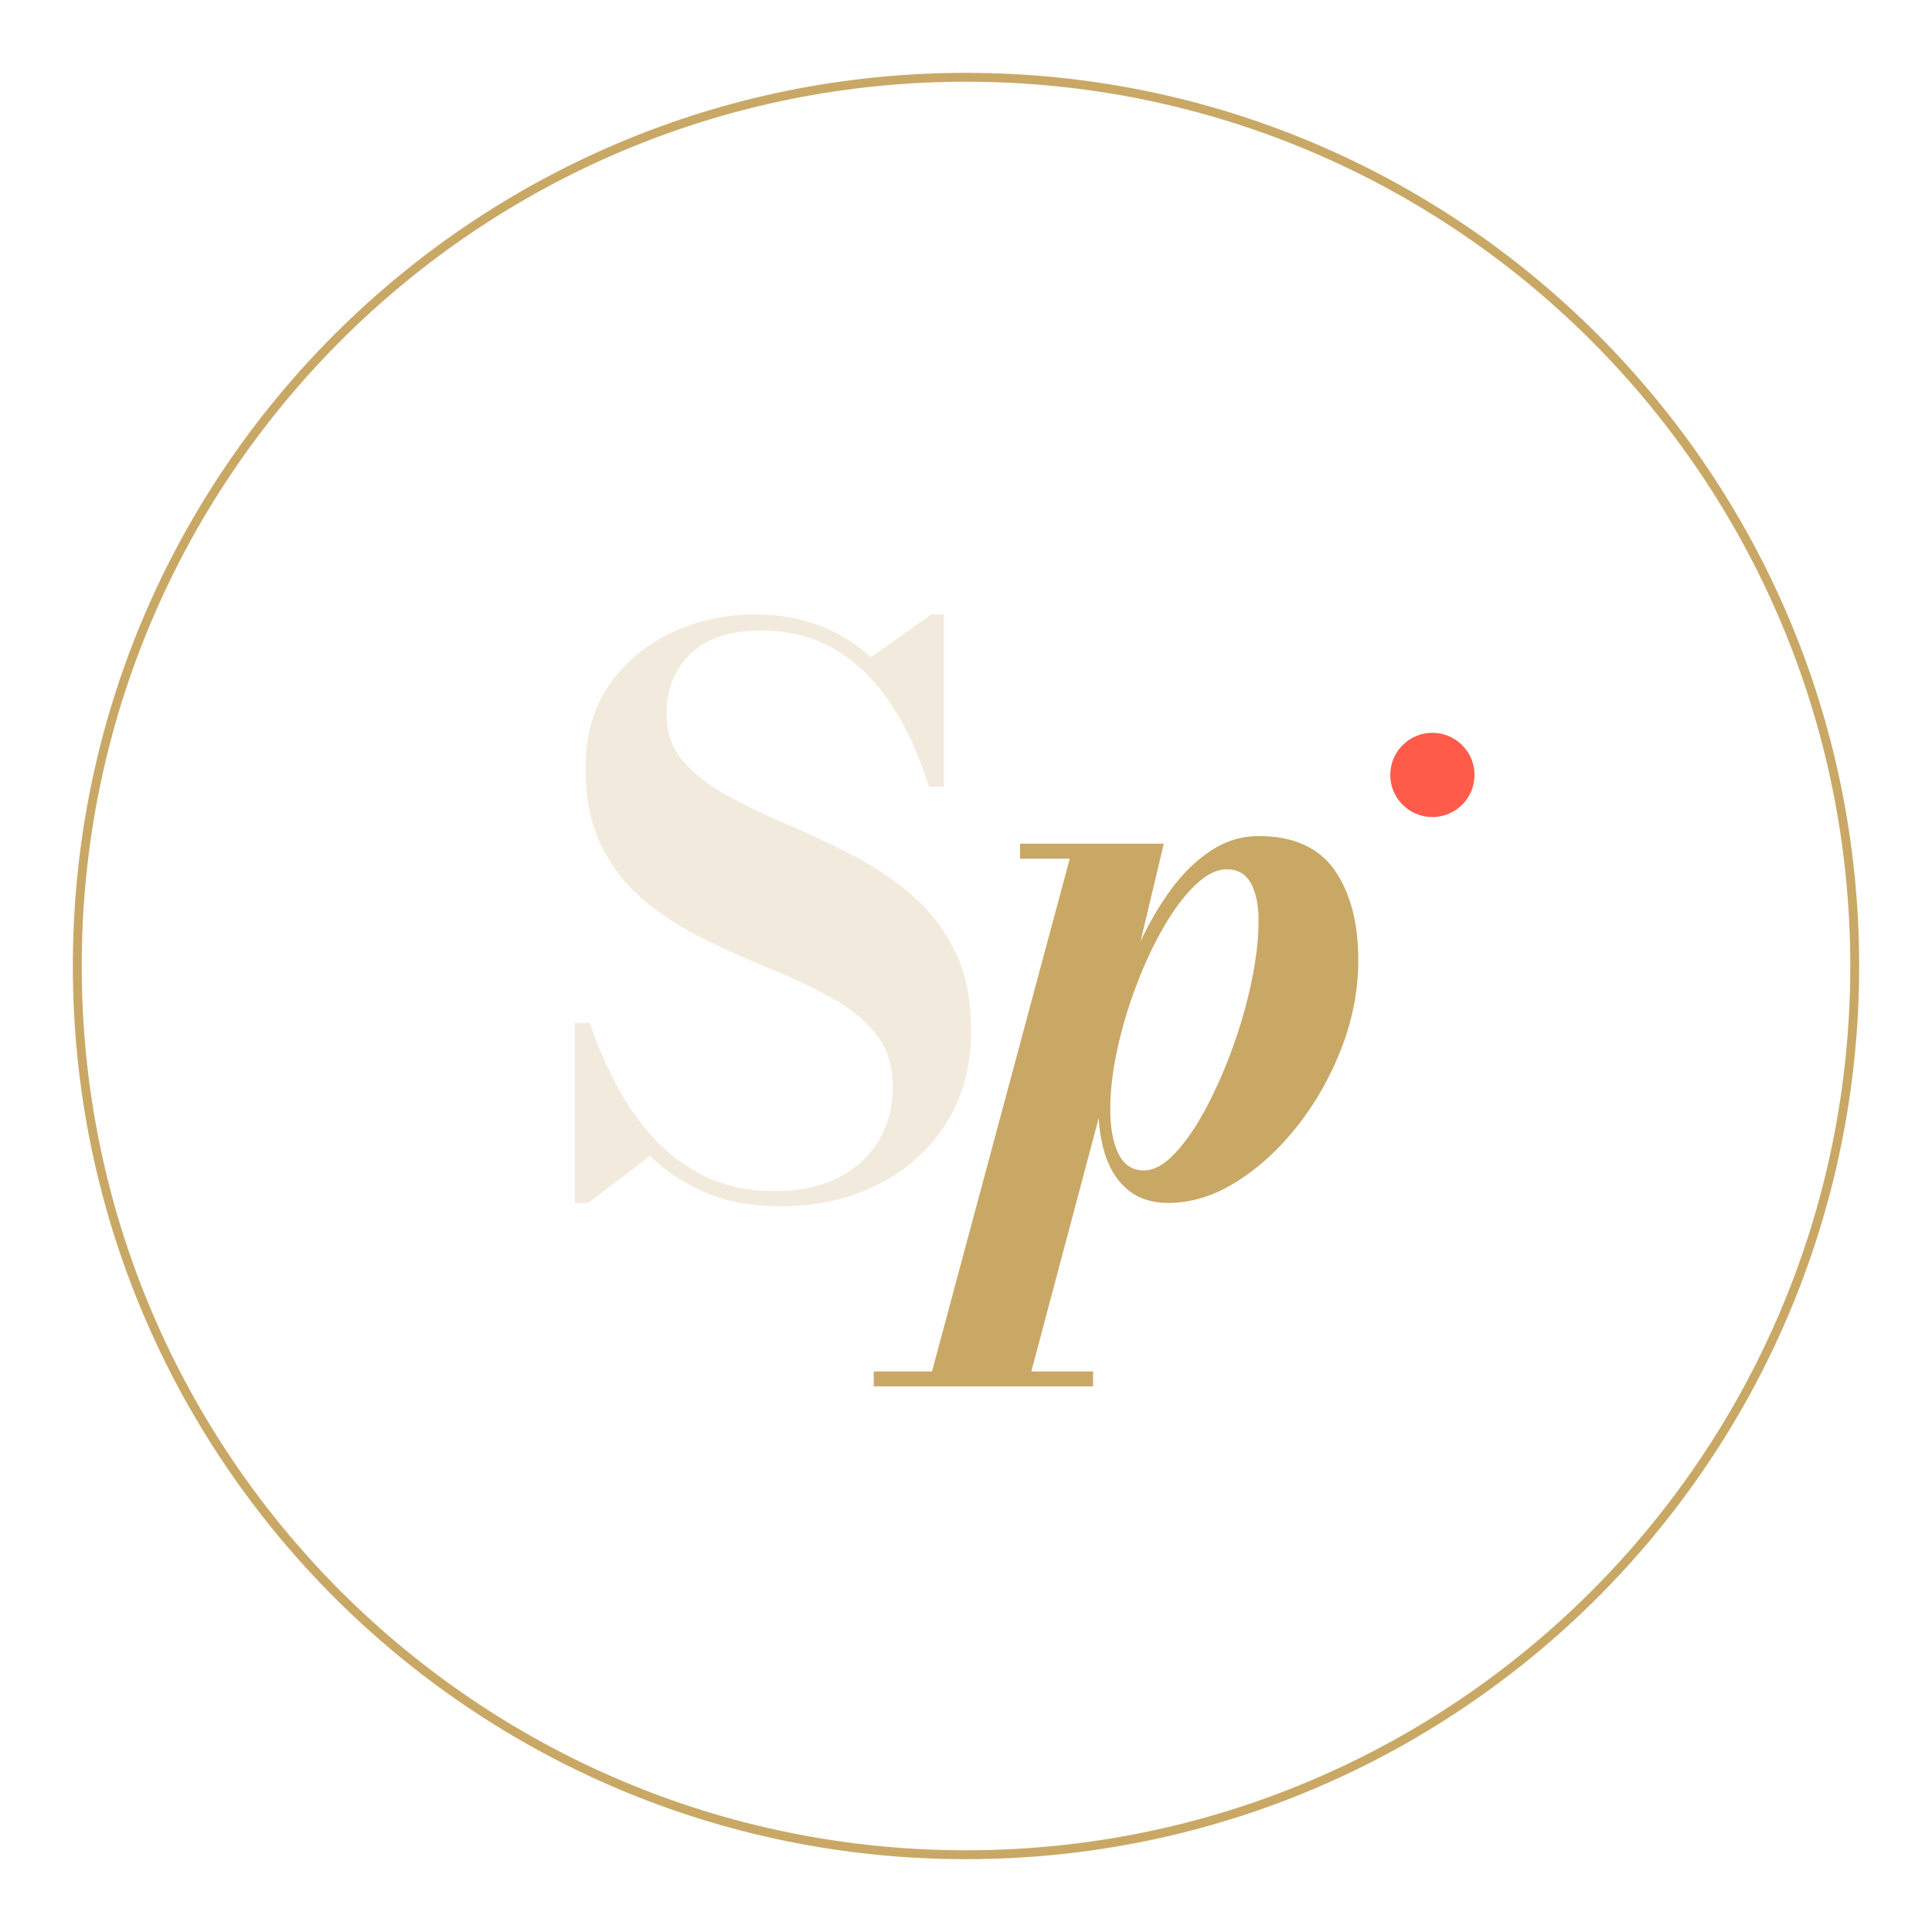
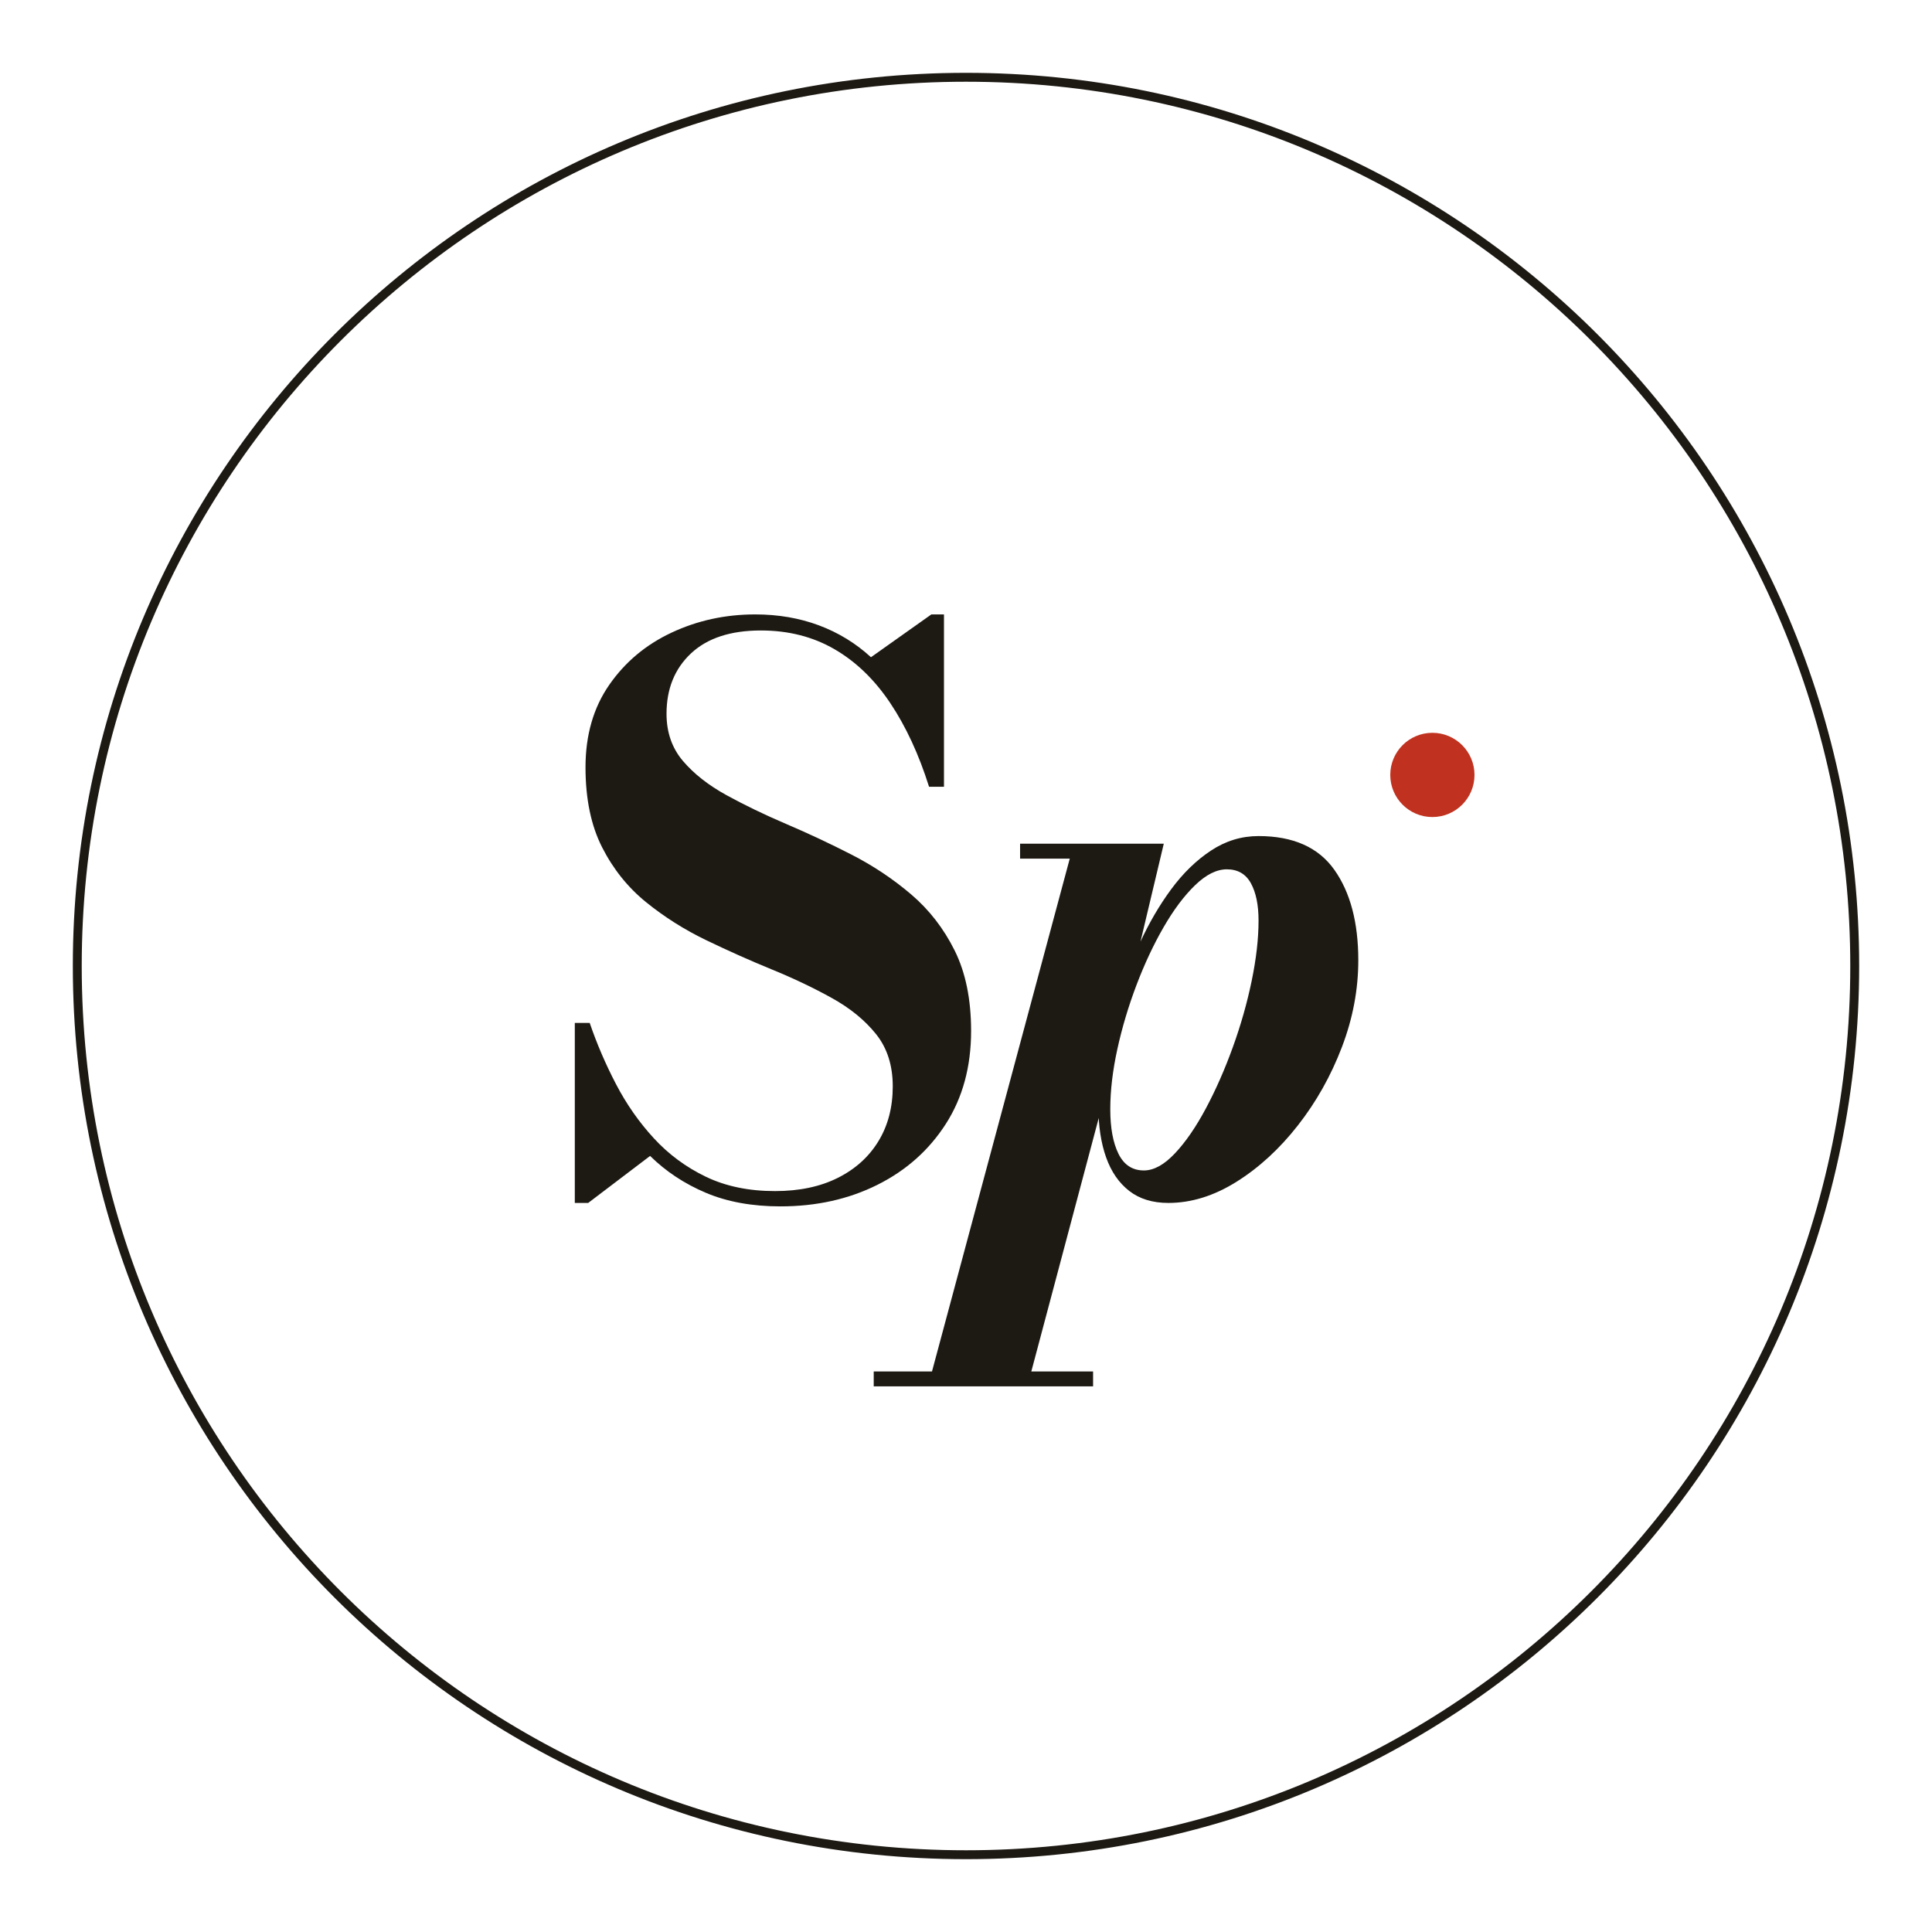
<svg xmlns="http://www.w3.org/2000/svg" width="1000" height="1000" viewBox="0 0 1000 1000">
-   <circle cx="500" cy="500" r="460.0" fill="none" stroke="#C9A866" stroke-width="4.6" />
-   <path d="M403.936 624.416Q381.981 624.416 365.365 617.394Q348.75 610.372 336.487 598.307L304.443 622.636H297.52V529.472H305.234Q310.773 545.692 318.882 561.219Q326.992 576.746 338.465 589.208Q349.937 601.669 365.365 609.087Q380.794 616.504 401.167 616.504Q419.958 616.504 433.606 609.68Q447.255 602.856 454.672 590.691Q462.09 578.527 462.09 562.307Q462.09 546.087 453.485 535.307Q444.881 524.527 430.639 516.615Q416.398 508.703 399.486 501.78Q382.574 494.857 365.563 486.649Q348.552 478.44 334.41 466.967Q320.267 455.495 311.663 438.583Q303.058 421.671 303.058 397.144Q303.058 372.221 315.322 354.518Q327.586 336.815 347.662 327.419Q367.739 318.024 390.882 318.024Q408.684 318.024 423.815 323.661Q438.947 329.299 450.815 340.178L482.067 318.024H488.595V407.232H480.881Q472.969 382.111 460.804 363.914Q448.639 345.716 431.925 336.024Q415.211 326.332 393.849 326.332Q370.31 326.332 357.651 338.2Q344.992 350.068 344.992 369.452Q344.992 383.891 353.497 393.88Q362.003 403.869 376.047 411.583Q390.09 419.298 407.002 426.517Q423.914 433.737 440.727 442.341Q457.54 450.946 471.584 462.912Q485.628 474.879 494.133 491.989Q502.639 509.099 502.639 533.626Q502.639 561.318 489.584 581.691Q476.529 602.065 454.178 613.24Q431.826 624.416 403.936 624.416Z" fill="#F2EBDD" />
-   <path d="M480.327 717.58 553.711 444.418H527.997V436.704H602.369L585.952 505.736L576.458 539.164L574.48 556.966L531.755 717.58ZM452.239 717.58V709.866H565.776V717.58ZM592.084 605.823Q599.798 605.823 608.106 597.021Q616.413 588.219 624.127 573.779Q631.842 559.34 638.072 542.131Q644.303 524.923 647.863 507.714Q651.424 490.506 651.424 476.462Q651.424 464.396 647.468 457.176Q643.512 449.957 635.006 449.957Q627.094 449.957 618.589 458.165Q610.084 466.374 602.271 479.923Q594.457 493.473 588.227 509.89Q581.996 526.307 578.337 543.021Q574.677 559.736 574.677 574.175Q574.677 588.614 578.93 597.219Q583.183 605.823 592.084 605.823ZM604.743 622.636Q592.479 622.636 584.469 616.405Q576.458 610.175 572.502 598.999Q568.546 587.823 568.546 572.988Q568.546 563.098 570.919 549.054Q573.293 535.011 578.139 519.187Q582.985 503.363 590.007 488.033Q597.029 472.704 606.227 460.242Q615.424 447.781 626.798 440.264Q638.171 432.748 651.424 432.748Q678.325 432.748 690.687 450.253Q703.05 467.759 703.05 497.033Q703.05 519.78 694.544 542.033Q686.039 564.285 671.797 582.483Q657.556 600.68 640.05 611.658Q622.545 622.636 604.743 622.636Z" fill="#C9A866" />
-   <circle cx="741.4" cy="401.1" r="21.8" fill="#FF5B4A" />
+   <circle cx="500" cy="500" r="460.0" fill="none" stroke="#1d1913" stroke-width="4.6" />
+   <path d="M403.936 624.416Q381.981 624.416 365.365 617.394Q348.75 610.372 336.487 598.307L304.443 622.636H297.52V529.472H305.234Q310.773 545.692 318.882 561.219Q326.992 576.746 338.465 589.208Q349.937 601.669 365.365 609.087Q380.794 616.504 401.167 616.504Q419.958 616.504 433.606 609.68Q447.255 602.856 454.672 590.691Q462.09 578.527 462.09 562.307Q462.09 546.087 453.485 535.307Q444.881 524.527 430.639 516.615Q416.398 508.703 399.486 501.78Q382.574 494.857 365.563 486.649Q348.552 478.44 334.41 466.967Q320.267 455.495 311.663 438.583Q303.058 421.671 303.058 397.144Q303.058 372.221 315.322 354.518Q327.586 336.815 347.662 327.419Q367.739 318.024 390.882 318.024Q408.684 318.024 423.815 323.661Q438.947 329.299 450.815 340.178L482.067 318.024H488.595V407.232H480.881Q472.969 382.111 460.804 363.914Q448.639 345.716 431.925 336.024Q415.211 326.332 393.849 326.332Q370.31 326.332 357.651 338.2Q344.992 350.068 344.992 369.452Q344.992 383.891 353.497 393.88Q362.003 403.869 376.047 411.583Q390.09 419.298 407.002 426.517Q423.914 433.737 440.727 442.341Q457.54 450.946 471.584 462.912Q485.628 474.879 494.133 491.989Q502.639 509.099 502.639 533.626Q502.639 561.318 489.584 581.691Q476.529 602.065 454.178 613.24Q431.826 624.416 403.936 624.416Z" fill="#1d1913" />
+   <path d="M480.327 717.58 553.711 444.418H527.997V436.704H602.369L585.952 505.736L576.458 539.164L574.48 556.966L531.755 717.58ZM452.239 717.58V709.866H565.776V717.58ZM592.084 605.823Q599.798 605.823 608.106 597.021Q616.413 588.219 624.127 573.779Q631.842 559.34 638.072 542.131Q644.303 524.923 647.863 507.714Q651.424 490.506 651.424 476.462Q651.424 464.396 647.468 457.176Q643.512 449.957 635.006 449.957Q627.094 449.957 618.589 458.165Q610.084 466.374 602.271 479.923Q594.457 493.473 588.227 509.89Q581.996 526.307 578.337 543.021Q574.677 559.736 574.677 574.175Q574.677 588.614 578.93 597.219Q583.183 605.823 592.084 605.823ZM604.743 622.636Q592.479 622.636 584.469 616.405Q576.458 610.175 572.502 598.999Q568.546 587.823 568.546 572.988Q568.546 563.098 570.919 549.054Q573.293 535.011 578.139 519.187Q582.985 503.363 590.007 488.033Q597.029 472.704 606.227 460.242Q615.424 447.781 626.798 440.264Q638.171 432.748 651.424 432.748Q678.325 432.748 690.687 450.253Q703.05 467.759 703.05 497.033Q703.05 519.78 694.544 542.033Q686.039 564.285 671.797 582.483Q657.556 600.68 640.05 611.658Q622.545 622.636 604.743 622.636Z" fill="#1d1913" />
+   <circle cx="741.4" cy="401.1" r="21.8" fill="#C0321F" />
</svg>
